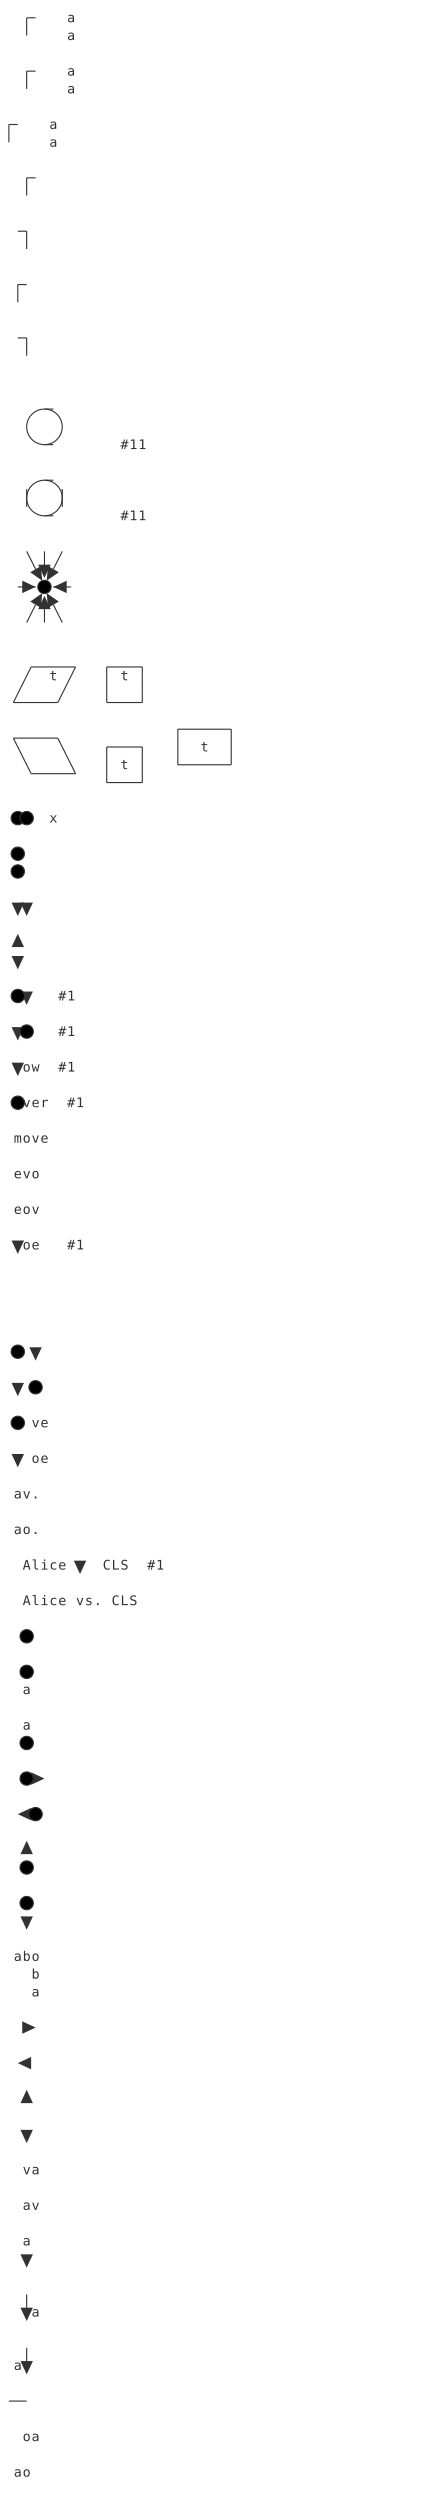
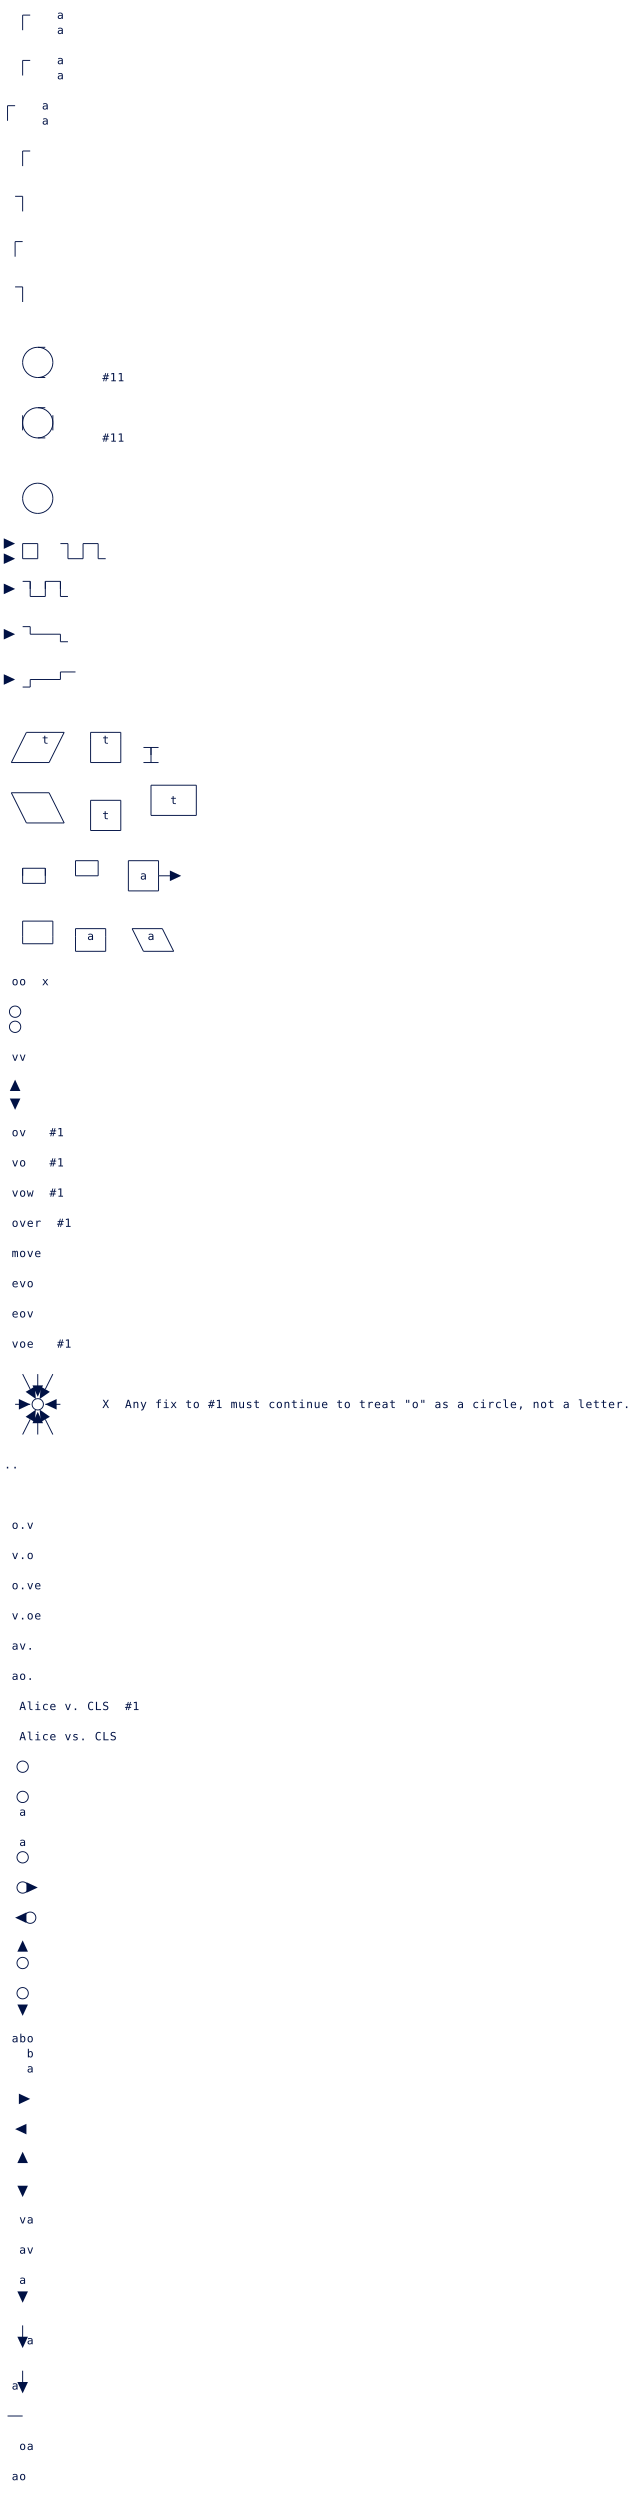
- <svg xmlns="http://www.w3.org/2000/svg" class="diagram" version="1.1" height="2249" width="392" font-family="Menlo,Lucida Console,monospace">
+ <svg xmlns="http://www.w3.org/2000/svg" version="1.1" height="2649" width="672" font-family="Menlo,Lucida Console,monospace">
  <style type="text/css">
svg {
-    color: #323232;
+    color: #014;
}
@media (prefers-color-scheme: dark) {
-      svg {
-    color: #C8C8C8;
-      }
+    svg {
+       color: #EDF;
+    }
}
</style>
  <g transform="translate(8,16)">
    <path d="M 16,0 L 24,0" fill="none" stroke="currentColor" />
    <path d="M 16,48 L 24,48" fill="none" stroke="currentColor" />
    <path d="M 0,96 L 8,96" fill="none" stroke="currentColor" />
    <path d="M 16,144 L 24,144" fill="none" stroke="currentColor" />
    <path d="M 8,192 L 16,192" fill="none" stroke="currentColor" />
    <path d="M 8,240 L 16,240" fill="none" stroke="currentColor" />
    <path d="M 8,288 L 16,288" fill="none" stroke="currentColor" />
    <path d="M 32,352 L 40,352" fill="none" stroke="currentColor" />
    <path d="M 32,384 L 40,384" fill="none" stroke="currentColor" />
    <path d="M 32,416 L 40,416" fill="none" stroke="currentColor" />
    <path d="M 32,448 L 40,448" fill="none" stroke="currentColor" />
-     <path d="M 8,512 L 24,512" fill="none" stroke="currentColor" />
-     <path d="M 40,512 L 56,512" fill="none" stroke="currentColor" />
-     <path d="M 152,640 L 200,640" fill="none" stroke="currentColor" />
-     <path d="M 88,656 L 120,656" fill="none" stroke="currentColor" />
-     <path d="M 152,672 L 200,672" fill="none" stroke="currentColor" />
-     <path d="M 88,688 L 120,688" fill="none" stroke="currentColor" />
-     <path d="M 0,2144 L 16,2144" fill="none" stroke="currentColor" />
-     <path d="M 20,584 L 60,584" fill="none" stroke="currentColor" />
-     <path d="M 88,584 L 120,584" fill="none" stroke="currentColor" />
-     <path d="M 4,616 L 44,616" fill="none" stroke="currentColor" />
-     <path d="M 88,616 L 120,616" fill="none" stroke="currentColor" />
-     <path d="M 4,648 L 44,648" fill="none" stroke="currentColor" />
-     <path d="M 20,680 L 60,680" fill="none" stroke="currentColor" />
+     <path d="M 16,560 L 32,560" fill="none" stroke="currentColor" />
+     <path d="M 56,560 L 64,560" fill="none" stroke="currentColor" />
+     <path d="M 80,560 L 96,560" fill="none" stroke="currentColor" />
+     <path d="M 16,576 L 32,576" fill="none" stroke="currentColor" />
+     <path d="M 64,576 L 80,576" fill="none" stroke="currentColor" />
+     <path d="M 96,576 L 104,576" fill="none" stroke="currentColor" />
+     <path d="M 24,656 L 56,656" fill="none" stroke="currentColor" />
+     <path d="M 24,704 L 56,704" fill="none" stroke="currentColor" />
+     <path d="M 152,816 L 200,816" fill="none" stroke="currentColor" />
+     <path d="M 88,832 L 120,832" fill="none" stroke="currentColor" />
+     <path d="M 152,848 L 200,848" fill="none" stroke="currentColor" />
+     <path d="M 88,864 L 120,864" fill="none" stroke="currentColor" />
+     <path d="M 72,896 L 96,896" fill="none" stroke="currentColor" />
+     <path d="M 128,896 L 160,896" fill="none" stroke="currentColor" />
+     <path d="M 72,912 L 96,912" fill="none" stroke="currentColor" />
+     <path d="M 160,912 L 176,912" fill="none" stroke="currentColor" />
+     <path d="M 128,928 L 160,928" fill="none" stroke="currentColor" />
+     <path d="M 16,960 L 48,960" fill="none" stroke="currentColor" />
+     <path d="M 72,992 L 104,992" fill="none" stroke="currentColor" />
+     <path d="M 144,992 L 176,992" fill="none" stroke="currentColor" />
+     <path d="M 8,1472 L 24,1472" fill="none" stroke="currentColor" />
+     <path d="M 40,1472 L 56,1472" fill="none" stroke="currentColor" />
+     <path d="M 0,2544 L 16,2544" fill="none" stroke="currentColor" />
+     <path d="M 16,600 L 24,600" fill="none" stroke="currentColor" />
+     <path d="M 40,600 L 56,600" fill="none" stroke="currentColor" />
+     <path d="M 24,616 L 40,616" fill="none" stroke="currentColor" />
+     <path d="M 56,616 L 64,616" fill="none" stroke="currentColor" />
+     <path d="M 16,648 L 24,648" fill="none" stroke="currentColor" />
+     <path d="M 56,664 L 64,664" fill="none" stroke="currentColor" />
+     <path d="M 56,696 L 72,696" fill="none" stroke="currentColor" />
+     <path d="M 16,712 L 24,712" fill="none" stroke="currentColor" />
+     <path d="M 20,760 L 60,760" fill="none" stroke="currentColor" />
+     <path d="M 88,760 L 120,760" fill="none" stroke="currentColor" />
+     <path d="M 144,776 L 160,776" fill="none" stroke="currentColor" />
+     <path d="M 4,792 L 44,792" fill="none" stroke="currentColor" />
+     <path d="M 88,792 L 120,792" fill="none" stroke="currentColor" />
+     <path d="M 144,792 L 152,792" fill="none" stroke="currentColor" />
+     <path d="M 152,792 L 160,792" fill="none" stroke="currentColor" />
+     <path d="M 4,824 L 44,824" fill="none" stroke="currentColor" />
+     <path d="M 20,856 L 60,856" fill="none" stroke="currentColor" />
+     <path d="M 16,904 L 40,904" fill="none" stroke="currentColor" />
+     <path d="M 16,920 L 40,920" fill="none" stroke="currentColor" />
+     <path d="M 72,968 L 104,968" fill="none" stroke="currentColor" />
+     <path d="M 132,968 L 164,968" fill="none" stroke="currentColor" />
+     <path d="M 16,984 L 48,984" fill="none" stroke="currentColor" />
    <path d="M 0,96 L 0,112" fill="none" stroke="currentColor" />
    <path d="M 8,240 L 8,256" fill="none" stroke="currentColor" />
    <path d="M 16,0 L 16,16" fill="none" stroke="currentColor" />
    <path d="M 16,48 L 16,64" fill="none" stroke="currentColor" />
    <path d="M 16,144 L 16,160" fill="none" stroke="currentColor" />
    <path d="M 16,192 L 16,208" fill="none" stroke="currentColor" />
    <path d="M 16,288 L 16,304" fill="none" stroke="currentColor" />
    <path d="M 16,424 L 16,440" fill="none" stroke="currentColor" />
-     <path d="M 16,2048 L 16,2064" fill="none" stroke="currentColor" />
-     <path d="M 16,2096 L 16,2112" fill="none" stroke="currentColor" />
-     <path d="M 32,480 L 32,496" fill="none" stroke="currentColor" />
-     <path d="M 32,528 L 32,544" fill="none" stroke="currentColor" />
+     <path d="M 16,560 L 16,576" fill="none" stroke="currentColor" />
+     <path d="M 16,904 L 16,920" fill="none" stroke="currentColor" />
+     <path d="M 16,960 L 16,976" fill="none" stroke="currentColor" />
+     <path d="M 16,2448 L 16,2464" fill="none" stroke="currentColor" />
+     <path d="M 16,2496 L 16,2512" fill="none" stroke="currentColor" />
+     <path d="M 24,600 L 24,616" fill="none" stroke="currentColor" />
+     <path d="M 32,560 L 32,576" fill="none" stroke="currentColor" />
+     <path d="M 32,1440 L 32,1456" fill="none" stroke="currentColor" />
+     <path d="M 32,1488 L 32,1504" fill="none" stroke="currentColor" />
+     <path d="M 40,600 L 40,616" fill="none" stroke="currentColor" />
+     <path d="M 40,904 L 40,920" fill="none" stroke="currentColor" />
    <path d="M 48,424 L 48,440" fill="none" stroke="currentColor" />
-     <path d="M 88,592 L 88,608" fill="none" stroke="currentColor" />
-     <path d="M 88,656 L 88,688" fill="none" stroke="currentColor" />
-     <path d="M 120,592 L 120,608" fill="none" stroke="currentColor" />
-     <path d="M 120,656 L 120,688" fill="none" stroke="currentColor" />
-     <path d="M 152,640 L 152,672" fill="none" stroke="currentColor" />
-     <path d="M 200,640 L 200,672" fill="none" stroke="currentColor" />
-     <path d="M 16,544 L 24,528" fill="none" stroke="currentColor" />
-     <path d="M 40,496 L 48,480" fill="none" stroke="currentColor" />
-     <path d="M 4,616 L 20,584" fill="none" stroke="currentColor" />
-     <path d="M 44,616 L 60,584" fill="none" stroke="currentColor" />
-     <path d="M 4,648 L 20,680" fill="none" stroke="currentColor" />
-     <path d="M 44,648 L 60,680" fill="none" stroke="currentColor" />
-     <path d="M 16,480 L 24,496" fill="none" stroke="currentColor" />
-     <path d="M 40,528 L 48,544" fill="none" stroke="currentColor" />
-     <path d="M 88,584 L 88,592" fill="none" stroke="currentColor" />
-     <path d="M 88,608 L 88,616" fill="none" stroke="currentColor" />
-     <path d="M 120,584 L 120,592" fill="none" stroke="currentColor" />
-     <path d="M 120,608 L 120,616" fill="none" stroke="currentColor" />
-     <polygon points="16,800 4,794.4 4,805.6" fill="currentColor" transform="rotate(90, 8, 800)" />
-     <polygon points="16,832 4,826.4 4,837.6" fill="currentColor" transform="rotate(270, 8, 832)" />
-     <polygon points="16,848 4,842.4 4,853.6" fill="currentColor" transform="rotate(90, 8, 848)" />
-     <polygon points="16,912 4,906.4 4,917.6" fill="currentColor" transform="rotate(90, 8, 912)" />
-     <polygon points="16,944 4,938.4 4,949.6" fill="currentColor" transform="rotate(90, 8, 944)" />
-     <polygon points="16,1104 4,1098.4 4,1109.6" fill="currentColor" transform="rotate(90, 8, 1104)" />
-     <polygon points="16,1232 4,1226.4 4,1237.6" fill="currentColor" transform="rotate(90, 8, 1232)" />
-     <polygon points="16,1296 4,1290.4 4,1301.6" fill="currentColor" transform="rotate(90, 8, 1296)" />
-     <polygon points="24,800 12,794.4 12,805.6" fill="currentColor" transform="rotate(90, 16, 800)" />
-     <polygon points="24,880 12,874.4 12,885.6" fill="currentColor" transform="rotate(90, 16, 880)" />
-     <polygon points="24,1616 12,1610.4 12,1621.6" fill="currentColor" transform="rotate(180, 16, 1616)" />
-     <polygon points="24,1648 12,1642.4 12,1653.6" fill="currentColor" transform="rotate(270, 16, 1648)" />
-     <polygon points="24,1712 12,1706.4 12,1717.6" fill="currentColor" transform="rotate(90, 16, 1712)" />
-     <polygon points="24,1808 12,1802.4 12,1813.6" fill="currentColor" transform="rotate(0, 16, 1808)" />
-     <polygon points="24,1840 12,1834.4 12,1845.6" fill="currentColor" transform="rotate(180, 16, 1840)" />
-     <polygon points="24,1872 12,1866.4 12,1877.6" fill="currentColor" transform="rotate(270, 16, 1872)" />
-     <polygon points="24,1904 12,1898.4 12,1909.6" fill="currentColor" transform="rotate(90, 16, 1904)" />
-     <polygon points="24,2016 12,2010.4 12,2021.6" fill="currentColor" transform="rotate(90, 16, 2016)" />
-     <polygon points="24,2064 12,2058.4 12,2069.6" fill="currentColor" transform="rotate(90, 16, 2064)" />
+     <path d="M 48,960 L 48,976" fill="none" stroke="currentColor" />
+     <path d="M 56,600 L 56,616" fill="none" stroke="currentColor" />
+     <path d="M 64,560 L 64,576" fill="none" stroke="currentColor" />
+     <path d="M 72,896 L 72,912" fill="none" stroke="currentColor" />
+     <path d="M 72,976 L 72,992" fill="none" stroke="currentColor" />
+     <path d="M 80,560 L 80,576" fill="none" stroke="currentColor" />
+     <path d="M 88,768 L 88,784" fill="none" stroke="currentColor" />
+     <path d="M 88,832 L 88,864" fill="none" stroke="currentColor" />
+     <path d="M 96,560 L 96,576" fill="none" stroke="currentColor" />
+     <path d="M 96,896 L 96,912" fill="none" stroke="currentColor" />
+     <path d="M 104,976 L 104,992" fill="none" stroke="currentColor" />
+     <path d="M 120,768 L 120,784" fill="none" stroke="currentColor" />
+     <path d="M 120,832 L 120,864" fill="none" stroke="currentColor" />
+     <path d="M 128,896 L 128,928" fill="none" stroke="currentColor" />
+     <path d="M 152,776 L 152,792" fill="none" stroke="currentColor" />
+     <path d="M 152,816 L 152,848" fill="none" stroke="currentColor" />
+     <path d="M 160,896 L 160,912" fill="none" stroke="currentColor" />
+     <path d="M 160,912 L 160,928" fill="none" stroke="currentColor" />
+     <path d="M 200,816 L 200,848" fill="none" stroke="currentColor" />
+     <path d="M 4,792 L 20,760" fill="none" stroke="currentColor" />
+     <path d="M 44,792 L 60,760" fill="none" stroke="currentColor" />
+     <path d="M 16,1504 L 24,1488" fill="none" stroke="currentColor" />
+     <path d="M 40,1456 L 48,1440" fill="none" stroke="currentColor" />
+     <path d="M 16,1440 L 24,1456" fill="none" stroke="currentColor" />
+     <path d="M 40,1488 L 48,1504" fill="none" stroke="currentColor" />
+     <path d="M 4,824 L 20,856" fill="none" stroke="currentColor" />
+     <path d="M 44,824 L 60,856" fill="none" stroke="currentColor" />
+     <path d="M 132,968 L 144,992" fill="none" stroke="currentColor" />
+     <path d="M 164,968 L 176,992" fill="none" stroke="currentColor" />
+     <path d="M 16,904 L 16,912" fill="none" stroke="currentColor" />
+     <path d="M 16,976 L 16,984" fill="none" stroke="currentColor" />
+     <path d="M 24,600 L 24,608" fill="none" stroke="currentColor" />
+     <path d="M 24,648 L 24,656" fill="none" stroke="currentColor" />
+     <path d="M 24,704 L 24,712" fill="none" stroke="currentColor" />
+     <path d="M 40,600 L 40,608" fill="none" stroke="currentColor" />
+     <path d="M 40,904 L 40,912" fill="none" stroke="currentColor" />
+     <path d="M 48,976 L 48,984" fill="none" stroke="currentColor" />
+     <path d="M 56,600 L 56,608" fill="none" stroke="currentColor" />
+     <path d="M 56,656 L 56,664" fill="none" stroke="currentColor" />
+     <path d="M 56,696 L 56,704" fill="none" stroke="currentColor" />
+     <path d="M 72,968 L 72,976" fill="none" stroke="currentColor" />
+     <path d="M 88,760 L 88,768" fill="none" stroke="currentColor" />
+     <path d="M 88,784 L 88,792" fill="none" stroke="currentColor" />
+     <path d="M 104,968 L 104,976" fill="none" stroke="currentColor" />
+     <path d="M 120,760 L 120,768" fill="none" stroke="currentColor" />
+     <path d="M 120,784 L 120,792" fill="none" stroke="currentColor" />
+     <path d="M 152,776 L 152,784" fill="none" stroke="currentColor" />
+     <polygon points="8,560 -4,554.4 -4,565.6" fill="currentColor" transform="rotate(0, 0, 560)" />
+     <polygon points="8,576 -4,570.4 -4,581.6" fill="currentColor" transform="rotate(0, 0, 576)" />
+     <polygon points="8,608 -4,602.4 -4,613.6" fill="currentColor" transform="rotate(0, 0, 608)" />
+     <polygon points="8,656 -4,650.4 -4,661.6" fill="currentColor" transform="rotate(0, 0, 656)" />
+     <polygon points="8,704 -4,698.4 -4,709.6" fill="currentColor" transform="rotate(0, 0, 704)" />
+     <polygon points="16,1136 4,1130.4 4,1141.6" fill="currentColor" transform="rotate(270, 8, 1136)" />
+     <polygon points="16,1152 4,1146.4 4,1157.6" fill="currentColor" transform="rotate(90, 8, 1152)" />
+     <polygon points="24,2016 12,2010.4 12,2021.6" fill="currentColor" transform="rotate(180, 16, 2016)" />
+     <polygon points="24,2048 12,2042.4 12,2053.6" fill="currentColor" transform="rotate(270, 16, 2048)" />
    <polygon points="24,2112 12,2106.4 12,2117.6" fill="currentColor" transform="rotate(90, 16, 2112)" />
-     <polygon points="36,496 24,490.4 24,501.6" fill="currentColor" transform="rotate(60, 24, 496)" />
-     <polygon points="24,512 12,506.4 12,517.6" fill="currentColor" transform="rotate(0, 24, 512)" />
-     <polygon points="36,528 24,522.4 24,533.6" fill="currentColor" transform="rotate(300, 24, 528)" />
-     <polygon points="32,1200 20,1194.4 20,1205.6" fill="currentColor" transform="rotate(90, 24, 1200)" />
-     <polygon points="32,1584 20,1578.4 20,1589.6" fill="currentColor" transform="rotate(0, 24, 1584)" />
-     <polygon points="40,496 28,490.4 28,501.6" fill="currentColor" transform="rotate(90, 32, 496)" />
-     <polygon points="40,528 28,522.4 28,533.6" fill="currentColor" transform="rotate(270, 32, 528)" />
-     <polygon points="52,496 40,490.4 40,501.6" fill="currentColor" transform="rotate(120, 40, 496)" />
-     <polygon points="40,512 28,506.4 28,517.6" fill="currentColor" transform="rotate(180, 40, 512)" />
-     <polygon points="52,528 40,522.4 40,533.6" fill="currentColor" transform="rotate(240, 40, 528)" />
-     <polygon points="72,1392 60,1386.4 60,1397.6" fill="currentColor" transform="rotate(90, 64, 1392)" />
+     <polygon points="24,2208 12,2202.4 12,2213.6" fill="currentColor" transform="rotate(0, 16, 2208)" />
+     <polygon points="24,2240 12,2234.4 12,2245.6" fill="currentColor" transform="rotate(180, 16, 2240)" />
+     <polygon points="24,2272 12,2266.4 12,2277.6" fill="currentColor" transform="rotate(270, 16, 2272)" />
+     <polygon points="24,2304 12,2298.4 12,2309.6" fill="currentColor" transform="rotate(90, 16, 2304)" />
+     <polygon points="24,2416 12,2410.4 12,2421.6" fill="currentColor" transform="rotate(90, 16, 2416)" />
+     <polygon points="24,2464 12,2458.4 12,2469.6" fill="currentColor" transform="rotate(90, 16, 2464)" />
+     <polygon points="24,2512 12,2506.4 12,2517.6" fill="currentColor" transform="rotate(90, 16, 2512)" />
+     <polygon points="36,1456 24,1450.4 24,1461.6" fill="currentColor" transform="rotate(60, 24, 1456)" />
+     <polygon points="24,1472 12,1466.4 12,1477.6" fill="currentColor" transform="rotate(0, 24, 1472)" />
+     <polygon points="36,1488 24,1482.4 24,1493.6" fill="currentColor" transform="rotate(300, 24, 1488)" />
+     <polygon points="32,1984 20,1978.4 20,1989.6" fill="currentColor" transform="rotate(0, 24, 1984)" />
+     <polygon points="40,1456 28,1450.4 28,1461.6" fill="currentColor" transform="rotate(90, 32, 1456)" />
+     <polygon points="40,1488 28,1482.4 28,1493.6" fill="currentColor" transform="rotate(270, 32, 1488)" />
+     <polygon points="52,1456 40,1450.4 40,1461.6" fill="currentColor" transform="rotate(120, 40, 1456)" />
+     <polygon points="40,1472 28,1466.4 28,1477.6" fill="currentColor" transform="rotate(180, 40, 1472)" />
+     <polygon points="52,1488 40,1482.4 40,1493.6" fill="currentColor" transform="rotate(240, 40, 1488)" />
+     <polygon points="184,912 172,906.4 172,917.6" fill="currentColor" transform="rotate(0, 176, 912)" />
    <path d="M 32,352 A 16,16 0 0,0 16,368" fill="none" stroke="currentColor" />
    <path d="M 32,352 A 16,16 0 0,1 48,368" fill="none" stroke="currentColor" />
    <path d="M 16,368 A 16,16 0 0,0 32,384" fill="none" stroke="currentColor" />
    <path d="M 48,368 A 16,16 0 0,1 32,384" fill="none" stroke="currentColor" />
    <path d="M 32,416 A 16,16 0 0,0 16,432" fill="none" stroke="currentColor" />
    <path d="M 32,416 A 16,16 0 0,1 48,432" fill="none" stroke="currentColor" />
    <path d="M 16,432 A 16,16 0 0,0 32,448" fill="none" stroke="currentColor" />
    <path d="M 48,432 A 16,16 0 0,1 32,448" fill="none" stroke="currentColor" />
-     <circle cx="8" cy="720" r="6" stroke="currentColor" fill="invert(currentColor)" />
-     <circle cx="8" cy="752" r="6" stroke="currentColor" fill="invert(currentColor)" />
-     <circle cx="8" cy="768" r="6" stroke="currentColor" fill="invert(currentColor)" />
-     <circle cx="8" cy="880" r="6" stroke="currentColor" fill="invert(currentColor)" />
-     <circle cx="8" cy="976" r="6" stroke="currentColor" fill="invert(currentColor)" />
-     <circle cx="8" cy="1200" r="6" stroke="currentColor" fill="invert(currentColor)" />
-     <circle cx="8" cy="1264" r="6" stroke="currentColor" fill="invert(currentColor)" />
-     <circle cx="16" cy="720" r="6" stroke="currentColor" fill="invert(currentColor)" />
-     <circle cx="16" cy="912" r="6" stroke="currentColor" fill="invert(currentColor)" />
-     <circle cx="16" cy="1456" r="6" stroke="currentColor" fill="invert(currentColor)" />
-     <circle cx="16" cy="1488" r="6" stroke="currentColor" fill="invert(currentColor)" />
-     <circle cx="16" cy="1552" r="6" stroke="currentColor" fill="invert(currentColor)" />
-     <circle cx="16" cy="1584" r="6" stroke="currentColor" fill="invert(currentColor)" />
-     <circle cx="16" cy="1664" r="6" stroke="currentColor" fill="invert(currentColor)" />
-     <circle cx="16" cy="1696" r="6" stroke="currentColor" fill="invert(currentColor)" />
-     <circle cx="24" cy="1232" r="6" stroke="currentColor" fill="invert(currentColor)" />
-     <circle cx="24" cy="1616" r="6" stroke="currentColor" fill="invert(currentColor)" />
-     <circle cx="32" cy="512" r="6" stroke="currentColor" fill="invert(currentColor)" />
-     <text text-anchor="middle" x="8" y="1012" fill="currentColor" style="font-size:1em">m</text>
-     <text text-anchor="middle" x="8" y="1044" fill="currentColor" style="font-size:1em">e</text>
-     <text text-anchor="middle" x="8" y="1076" fill="currentColor" style="font-size:1em">e</text>
-     <text text-anchor="middle" x="8" y="1332" fill="currentColor" style="font-size:1em">a</text>
-     <text text-anchor="middle" x="8" y="1364" fill="currentColor" style="font-size:1em">a</text>
-     <text text-anchor="middle" x="8" y="1748" fill="currentColor" style="font-size:1em">a</text>
-     <text text-anchor="middle" x="8" y="2116" fill="currentColor" style="font-size:1em">a</text>
-     <text text-anchor="middle" x="8" y="2212" fill="currentColor" style="font-size:1em">a</text>
-     <text text-anchor="middle" x="16" y="948" fill="currentColor" style="font-size:1em">o</text>
-     <text text-anchor="middle" x="16" y="980" fill="currentColor" style="font-size:1em">v</text>
-     <text text-anchor="middle" x="16" y="1012" fill="currentColor" style="font-size:1em">o</text>
-     <text text-anchor="middle" x="16" y="1044" fill="currentColor" style="font-size:1em">v</text>
-     <text text-anchor="middle" x="16" y="1076" fill="currentColor" style="font-size:1em">o</text>
-     <text text-anchor="middle" x="16" y="1108" fill="currentColor" style="font-size:1em">o</text>
-     <text text-anchor="middle" x="16" y="1332" fill="currentColor" style="font-size:1em">v</text>
-     <text text-anchor="middle" x="16" y="1364" fill="currentColor" style="font-size:1em">o</text>
-     <text text-anchor="middle" x="16" y="1396" fill="currentColor" style="font-size:1em">A</text>
-     <text text-anchor="middle" x="16" y="1428" fill="currentColor" style="font-size:1em">A</text>
-     <text text-anchor="middle" x="16" y="1508" fill="currentColor" style="font-size:1em">a</text>
-     <text text-anchor="middle" x="16" y="1540" fill="currentColor" style="font-size:1em">a</text>
-     <text text-anchor="middle" x="16" y="1748" fill="currentColor" style="font-size:1em">b</text>
-     <text text-anchor="middle" x="16" y="1940" fill="currentColor" style="font-size:1em">v</text>
-     <text text-anchor="middle" x="16" y="1972" fill="currentColor" style="font-size:1em">a</text>
-     <text text-anchor="middle" x="16" y="2004" fill="currentColor" style="font-size:1em">a</text>
-     <text text-anchor="middle" x="16" y="2180" fill="currentColor" style="font-size:1em">o</text>
-     <text text-anchor="middle" x="16" y="2212" fill="currentColor" style="font-size:1em">o</text>
-     <text text-anchor="middle" x="24" y="948" fill="currentColor" style="font-size:1em">w</text>
-     <text text-anchor="middle" x="24" y="980" fill="currentColor" style="font-size:1em">e</text>
-     <text text-anchor="middle" x="24" y="1012" fill="currentColor" style="font-size:1em">v</text>
-     <text text-anchor="middle" x="24" y="1044" fill="currentColor" style="font-size:1em">o</text>
-     <text text-anchor="middle" x="24" y="1076" fill="currentColor" style="font-size:1em">v</text>
-     <text text-anchor="middle" x="24" y="1108" fill="currentColor" style="font-size:1em">e</text>
-     <text text-anchor="middle" x="24" y="1268" fill="currentColor" style="font-size:1em">v</text>
-     <text text-anchor="middle" x="24" y="1300" fill="currentColor" style="font-size:1em">o</text>
-     <text text-anchor="middle" x="24" y="1332" fill="currentColor" style="font-size:1em">.</text>
-     <text text-anchor="middle" x="24" y="1364" fill="currentColor" style="font-size:1em">.</text>
-     <text text-anchor="middle" x="24" y="1396" fill="currentColor" style="font-size:1em">l</text>
-     <text text-anchor="middle" x="24" y="1428" fill="currentColor" style="font-size:1em">l</text>
-     <text text-anchor="middle" x="24" y="1748" fill="currentColor" style="font-size:1em">o</text>
-     <text text-anchor="middle" x="24" y="1764" fill="currentColor" style="font-size:1em">b</text>
-     <text text-anchor="middle" x="24" y="1780" fill="currentColor" style="font-size:1em">a</text>
-     <text text-anchor="middle" x="24" y="1940" fill="currentColor" style="font-size:1em">a</text>
-     <text text-anchor="middle" x="24" y="1972" fill="currentColor" style="font-size:1em">v</text>
-     <text text-anchor="middle" x="24" y="2068" fill="currentColor" style="font-size:1em">a</text>
-     <text text-anchor="middle" x="24" y="2180" fill="currentColor" style="font-size:1em">a</text>
-     <text text-anchor="middle" x="32" y="980" fill="currentColor" style="font-size:1em">r</text>
-     <text text-anchor="middle" x="32" y="1012" fill="currentColor" style="font-size:1em">e</text>
-     <text text-anchor="middle" x="32" y="1268" fill="currentColor" style="font-size:1em">e</text>
-     <text text-anchor="middle" x="32" y="1300" fill="currentColor" style="font-size:1em">e</text>
-     <text text-anchor="middle" x="32" y="1396" fill="currentColor" style="font-size:1em">i</text>
-     <text text-anchor="middle" x="32" y="1428" fill="currentColor" style="font-size:1em">i</text>
-     <text text-anchor="middle" x="40" y="100" fill="currentColor" style="font-size:1em">a</text>
-     <text text-anchor="middle" x="40" y="116" fill="currentColor" style="font-size:1em">a</text>
-     <text text-anchor="middle" x="40" y="596" fill="currentColor" style="font-size:1em">t</text>
-     <text text-anchor="middle" x="40" y="724" fill="currentColor" style="font-size:1em">x</text>
-     <text text-anchor="middle" x="40" y="1396" fill="currentColor" style="font-size:1em">c</text>
-     <text text-anchor="middle" x="40" y="1428" fill="currentColor" style="font-size:1em">c</text>
-     <text text-anchor="middle" x="48" y="884" fill="currentColor" style="font-size:1em">#</text>
-     <text text-anchor="middle" x="48" y="916" fill="currentColor" style="font-size:1em">#</text>
-     <text text-anchor="middle" x="48" y="948" fill="currentColor" style="font-size:1em">#</text>
-     <text text-anchor="middle" x="48" y="1396" fill="currentColor" style="font-size:1em">e</text>
-     <text text-anchor="middle" x="48" y="1428" fill="currentColor" style="font-size:1em">e</text>
-     <text text-anchor="middle" x="56" y="4" fill="currentColor" style="font-size:1em">a</text>
-     <text text-anchor="middle" x="56" y="20" fill="currentColor" style="font-size:1em">a</text>
-     <text text-anchor="middle" x="56" y="52" fill="currentColor" style="font-size:1em">a</text>
-     <text text-anchor="middle" x="56" y="68" fill="currentColor" style="font-size:1em">a</text>
-     <text text-anchor="middle" x="56" y="884" fill="currentColor" style="font-size:1em">1</text>
-     <text text-anchor="middle" x="56" y="916" fill="currentColor" style="font-size:1em">1</text>
-     <text text-anchor="middle" x="56" y="948" fill="currentColor" style="font-size:1em">1</text>
-     <text text-anchor="middle" x="56" y="980" fill="currentColor" style="font-size:1em">#</text>
-     <text text-anchor="middle" x="56" y="1108" fill="currentColor" style="font-size:1em">#</text>
-     <text text-anchor="middle" x="64" y="980" fill="currentColor" style="font-size:1em">1</text>
-     <text text-anchor="middle" x="64" y="1108" fill="currentColor" style="font-size:1em">1</text>
-     <text text-anchor="middle" x="64" y="1428" fill="currentColor" style="font-size:1em">v</text>
-     <text text-anchor="middle" x="72" y="1428" fill="currentColor" style="font-size:1em">s</text>
-     <text text-anchor="middle" x="80" y="1428" fill="currentColor" style="font-size:1em">.</text>
-     <text text-anchor="middle" x="88" y="1396" fill="currentColor" style="font-size:1em">C</text>
-     <text text-anchor="middle" x="96" y="1396" fill="currentColor" style="font-size:1em">L</text>
-     <text text-anchor="middle" x="96" y="1428" fill="currentColor" style="font-size:1em">C</text>
-     <text text-anchor="middle" x="104" y="388" fill="currentColor" style="font-size:1em">#</text>
-     <text text-anchor="middle" x="104" y="452" fill="currentColor" style="font-size:1em">#</text>
-     <text text-anchor="middle" x="104" y="596" fill="currentColor" style="font-size:1em">t</text>
-     <text text-anchor="middle" x="104" y="676" fill="currentColor" style="font-size:1em">t</text>
-     <text text-anchor="middle" x="104" y="1396" fill="currentColor" style="font-size:1em">S</text>
-     <text text-anchor="middle" x="104" y="1428" fill="currentColor" style="font-size:1em">L</text>
-     <text text-anchor="middle" x="112" y="388" fill="currentColor" style="font-size:1em">1</text>
-     <text text-anchor="middle" x="112" y="452" fill="currentColor" style="font-size:1em">1</text>
-     <text text-anchor="middle" x="112" y="1428" fill="currentColor" style="font-size:1em">S</text>
-     <text text-anchor="middle" x="120" y="388" fill="currentColor" style="font-size:1em">1</text>
-     <text text-anchor="middle" x="120" y="452" fill="currentColor" style="font-size:1em">1</text>
-     <text text-anchor="middle" x="128" y="1396" fill="currentColor" style="font-size:1em">#</text>
-     <text text-anchor="middle" x="136" y="1396" fill="currentColor" style="font-size:1em">1</text>
-     <text text-anchor="middle" x="176" y="660" fill="currentColor" style="font-size:1em">t</text>
+     <path d="M 32,496 A 16,16 0 0,0 16,512" fill="none" stroke="currentColor" />
+     <path d="M 32,496 A 16,16 0 0,1 48,512" fill="none" stroke="currentColor" />
+     <path d="M 16,512 A 16,16 0 0,0 32,528" fill="none" stroke="currentColor" />
+     <path d="M 48,512 A 16,16 0 0,1 32,528" fill="none" stroke="currentColor" />
+     <circle cx="8" cy="1056" r="6" stroke="currentColor" fill="none" />
+     <circle cx="8" cy="1072" r="6" stroke="currentColor" fill="none" />
+     <circle cx="16" cy="1856" r="6" stroke="currentColor" fill="none" />
+     <circle cx="16" cy="1888" r="6" stroke="currentColor" fill="none" />
+     <circle cx="16" cy="1952" r="6" stroke="currentColor" fill="none" />
+     <circle cx="16" cy="1984" r="6" stroke="currentColor" fill="none" />
+     <circle cx="16" cy="2064" r="6" stroke="currentColor" fill="none" />
+     <circle cx="16" cy="2096" r="6" stroke="currentColor" fill="none" />
+     <circle cx="24" cy="2016" r="6" stroke="currentColor" fill="none" />
+     <circle cx="32" cy="1472" r="6" stroke="currentColor" fill="none" />
+     <style>
+   text {
+        text-anchor: middle;
+        font-family: "Menlo","Lucida Console","monospace";
+        fill: currentColor;
+        font-size: 1em;
+   }
+ </style>
+     <text x="56" y="4">a</text>
+     <text x="56" y="20">a</text>
+     <text x="56" y="52">a</text>
+     <text x="56" y="68">a</text>
+     <text x="40" y="100">a</text>
+     <text x="40" y="116">a</text>
+     <text x="104" y="388">#</text>
+     <text x="112" y="388">1</text>
+     <text x="120" y="388">1</text>
+     <text x="104" y="452">#</text>
+     <text x="112" y="452">1</text>
+     <text x="120" y="452">1</text>
+     <text x="40" y="772">t</text>
+     <text x="104" y="772">t</text>
+     <text x="176" y="836">t</text>
+     <text x="104" y="852">t</text>
+     <text x="144" y="916">a</text>
+     <text x="88" y="980">a</text>
+     <text x="152" y="980">a</text>
+     <text x="8" y="1028">o</text>
+     <text x="16" y="1028">o</text>
+     <text x="40" y="1028">x</text>
+     <text x="8" y="1108">v</text>
+     <text x="16" y="1108">v</text>
+     <text x="8" y="1188">o</text>
+     <text x="16" y="1188">v</text>
+     <text x="48" y="1188">#</text>
+     <text x="56" y="1188">1</text>
+     <text x="8" y="1220">v</text>
+     <text x="16" y="1220">o</text>
+     <text x="48" y="1220">#</text>
+     <text x="56" y="1220">1</text>
+     <text x="8" y="1252">v</text>
+     <text x="16" y="1252">o</text>
+     <text x="24" y="1252">w</text>
+     <text x="48" y="1252">#</text>
+     <text x="56" y="1252">1</text>
+     <text x="8" y="1284">o</text>
+     <text x="16" y="1284">v</text>
+     <text x="24" y="1284">e</text>
+     <text x="32" y="1284">r</text>
+     <text x="56" y="1284">#</text>
+     <text x="64" y="1284">1</text>
+     <text x="8" y="1316">m</text>
+     <text x="16" y="1316">o</text>
+     <text x="24" y="1316">v</text>
+     <text x="32" y="1316">e</text>
+     <text x="8" y="1348">e</text>
+     <text x="16" y="1348">v</text>
+     <text x="24" y="1348">o</text>
+     <text x="8" y="1380">e</text>
+     <text x="16" y="1380">o</text>
+     <text x="24" y="1380">v</text>
+     <text x="8" y="1412">v</text>
+     <text x="16" y="1412">o</text>
+     <text x="24" y="1412">e</text>
+     <text x="56" y="1412">#</text>
+     <text x="64" y="1412">1</text>
+     <text x="104" y="1476">X</text>
+     <text x="128" y="1476">A</text>
+     <text x="136" y="1476">n</text>
+     <text x="144" y="1476">y</text>
+     <text x="160" y="1476">f</text>
+     <text x="168" y="1476">i</text>
+     <text x="176" y="1476">x</text>
+     <text x="192" y="1476">t</text>
+     <text x="200" y="1476">o</text>
+     <text x="216" y="1476">#</text>
+     <text x="224" y="1476">1</text>
+     <text x="240" y="1476">m</text>
+     <text x="248" y="1476">u</text>
+     <text x="256" y="1476">s</text>
+     <text x="264" y="1476">t</text>
+     <text x="280" y="1476">c</text>
+     <text x="288" y="1476">o</text>
+     <text x="296" y="1476">n</text>
+     <text x="304" y="1476">t</text>
+     <text x="312" y="1476">i</text>
+     <text x="320" y="1476">n</text>
+     <text x="328" y="1476">u</text>
+     <text x="336" y="1476">e</text>
+     <text x="352" y="1476">t</text>
+     <text x="360" y="1476">o</text>
+     <text x="376" y="1476">t</text>
+     <text x="384" y="1476">r</text>
+     <text x="392" y="1476">e</text>
+     <text x="400" y="1476">a</text>
+     <text x="408" y="1476">t</text>
+     <text x="424" y="1476">"</text>
+     <text x="432" y="1476">o</text>
+     <text x="440" y="1476">"</text>
+     <text x="456" y="1476">a</text>
+     <text x="464" y="1476">s</text>
+     <text x="480" y="1476">a</text>
+     <text x="496" y="1476">c</text>
+     <text x="504" y="1476">i</text>
+     <text x="512" y="1476">r</text>
+     <text x="520" y="1476">c</text>
+     <text x="528" y="1476">l</text>
+     <text x="536" y="1476">e</text>
+     <text x="544" y="1476">,</text>
+     <text x="560" y="1476">n</text>
+     <text x="568" y="1476">o</text>
+     <text x="576" y="1476">t</text>
+     <text x="592" y="1476">a</text>
+     <text x="608" y="1476">l</text>
+     <text x="616" y="1476">e</text>
+     <text x="624" y="1476">t</text>
+     <text x="632" y="1476">t</text>
+     <text x="640" y="1476">e</text>
+     <text x="648" y="1476">r</text>
+     <text x="656" y="1476">.</text>
+     <text x="0" y="1540">.</text>
+     <text x="8" y="1540">.</text>
+     <text x="8" y="1604">o</text>
+     <text x="16" y="1604">.</text>
+     <text x="24" y="1604">v</text>
+     <text x="8" y="1636">v</text>
+     <text x="16" y="1636">.</text>
+     <text x="24" y="1636">o</text>
+     <text x="8" y="1668">o</text>
+     <text x="16" y="1668">.</text>
+     <text x="24" y="1668">v</text>
+     <text x="32" y="1668">e</text>
+     <text x="8" y="1700">v</text>
+     <text x="16" y="1700">.</text>
+     <text x="24" y="1700">o</text>
+     <text x="32" y="1700">e</text>
+     <text x="8" y="1732">a</text>
+     <text x="16" y="1732">v</text>
+     <text x="24" y="1732">.</text>
+     <text x="8" y="1764">a</text>
+     <text x="16" y="1764">o</text>
+     <text x="24" y="1764">.</text>
+     <text x="16" y="1796">A</text>
+     <text x="24" y="1796">l</text>
+     <text x="32" y="1796">i</text>
+     <text x="40" y="1796">c</text>
+     <text x="48" y="1796">e</text>
+     <text x="64" y="1796">v</text>
+     <text x="72" y="1796">.</text>
+     <text x="88" y="1796">C</text>
+     <text x="96" y="1796">L</text>
+     <text x="104" y="1796">S</text>
+     <text x="128" y="1796">#</text>
+     <text x="136" y="1796">1</text>
+     <text x="16" y="1828">A</text>
+     <text x="24" y="1828">l</text>
+     <text x="32" y="1828">i</text>
+     <text x="40" y="1828">c</text>
+     <text x="48" y="1828">e</text>
+     <text x="64" y="1828">v</text>
+     <text x="72" y="1828">s</text>
+     <text x="80" y="1828">.</text>
+     <text x="96" y="1828">C</text>
+     <text x="104" y="1828">L</text>
+     <text x="112" y="1828">S</text>
+     <text x="16" y="1908">a</text>
+     <text x="16" y="1940">a</text>
+     <text x="8" y="2148">a</text>
+     <text x="16" y="2148">b</text>
+     <text x="24" y="2148">o</text>
+     <text x="24" y="2164">b</text>
+     <text x="24" y="2180">a</text>
+     <text x="16" y="2340">v</text>
+     <text x="24" y="2340">a</text>
+     <text x="16" y="2372">a</text>
+     <text x="24" y="2372">v</text>
+     <text x="16" y="2404">a</text>
+     <text x="24" y="2468">a</text>
+     <text x="8" y="2516">a</text>
+     <text x="16" y="2580">o</text>
+     <text x="24" y="2580">a</text>
+     <text x="8" y="2612">a</text>
+     <text x="16" y="2612">o</text>
  </g>
</svg>
